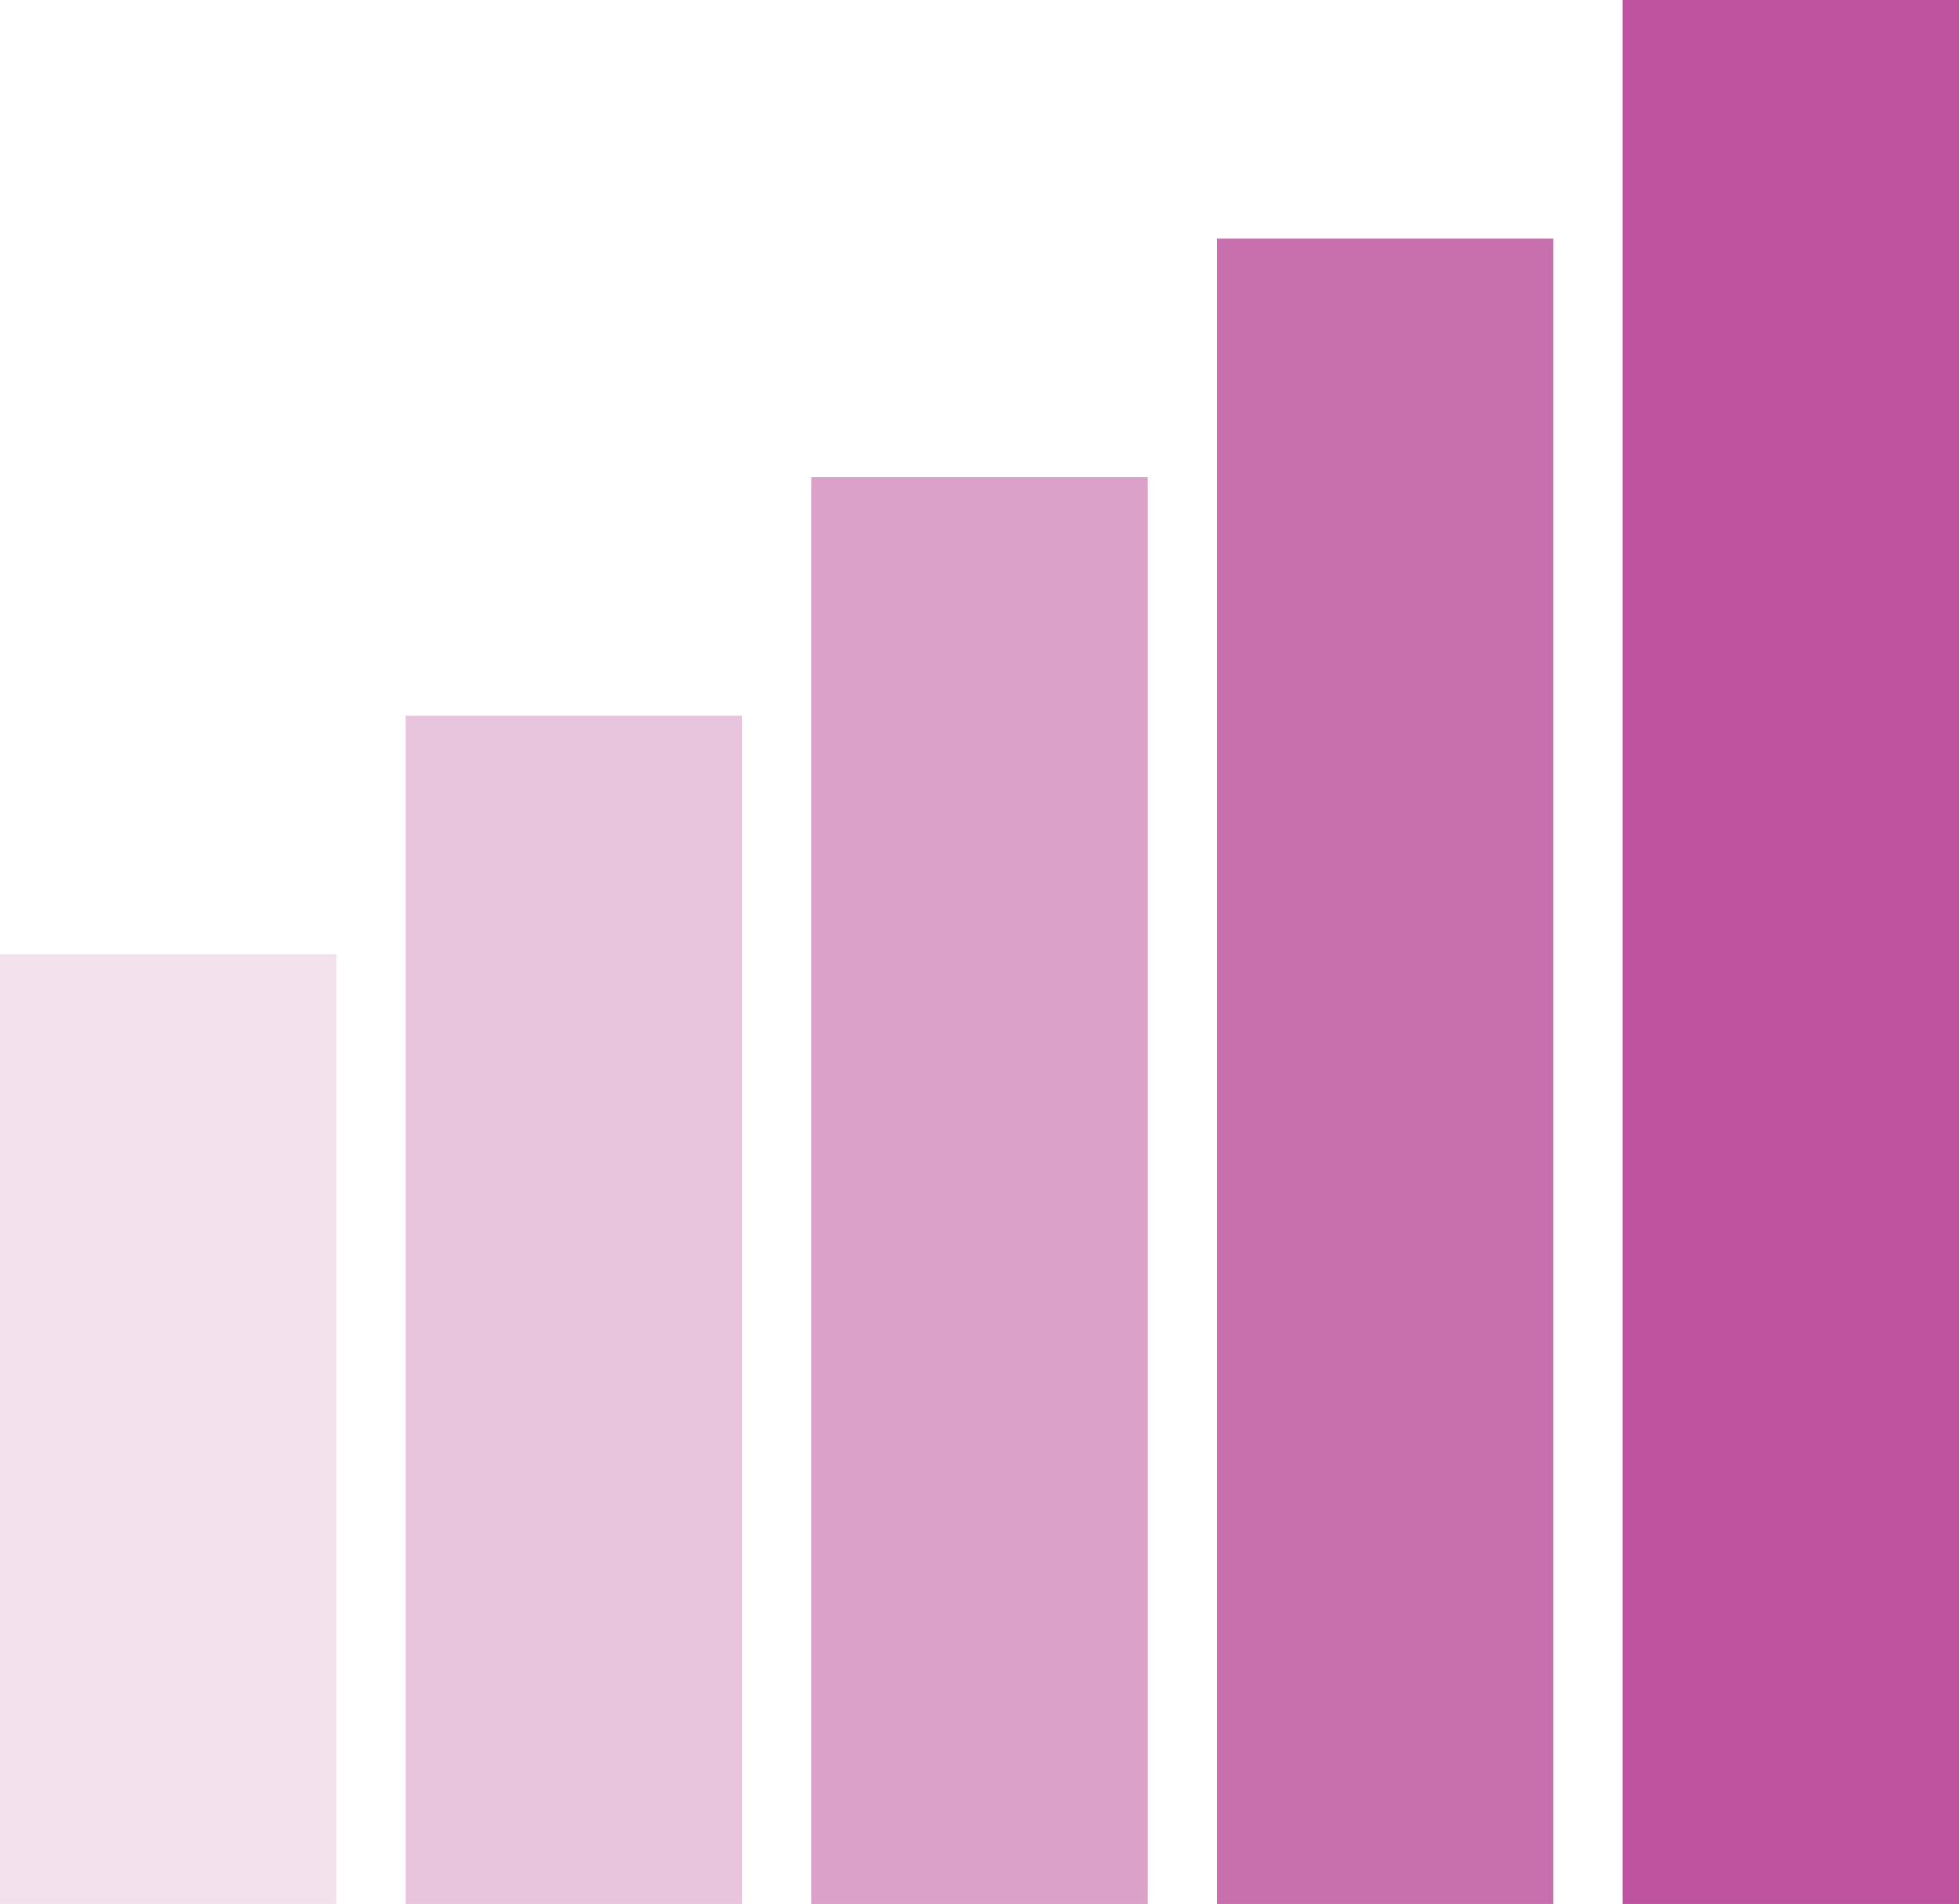
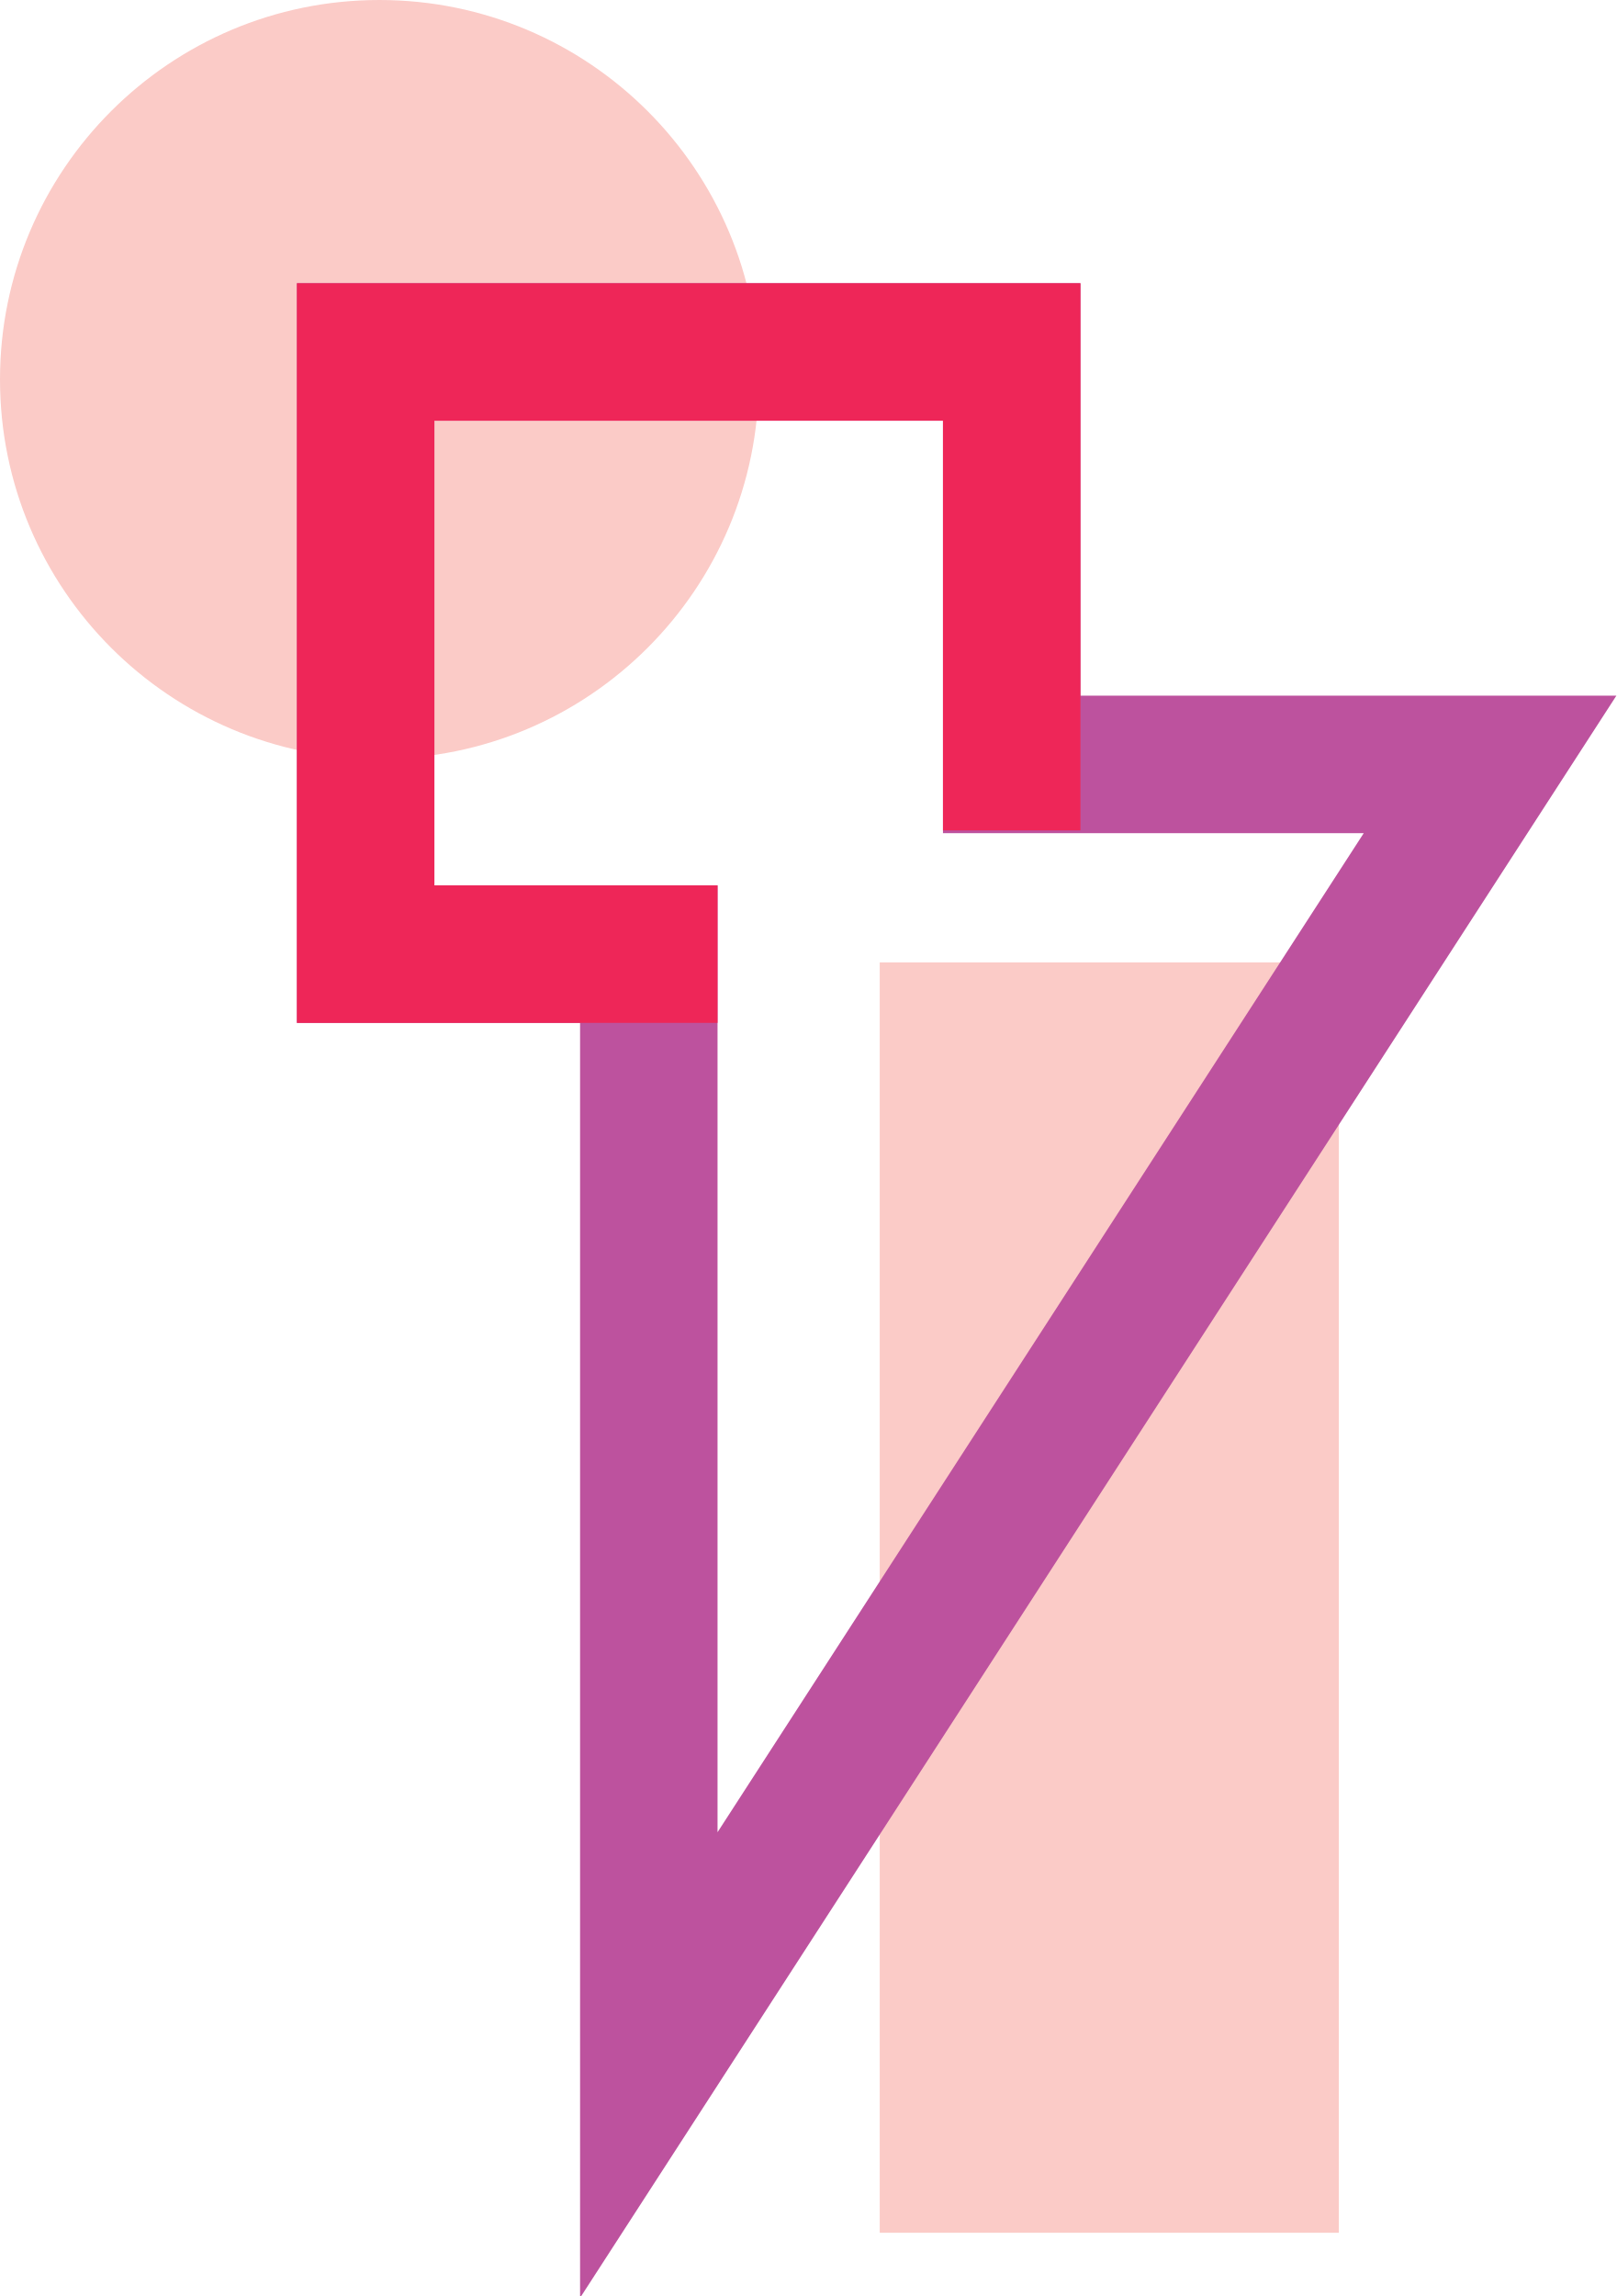
- <svg xmlns="http://www.w3.org/2000/svg" id="Layer_1" viewBox="0 0 82.1 79.8">
-   <style>.st0{fill:#f2e0ed}.st1{fill:#e8c4dd}.st2{fill:#dba1c9}.st3{fill:#c86fad}.st4{fill:#be529f}</style>
-   <path class="st0" d="M0 40h14.1v39.8H0z" />
-   <path class="st1" d="M17 30h14.1v49.8H17z" />
-   <path class="st2" d="M34 20h14.1v59.8H34z" />
-   <path class="st3" d="M51 10h14.1v69.8H51z" />
-   <path class="st4" d="M68 0h14.1v79.8H68z" />
+ <svg xmlns="http://www.w3.org/2000/svg" id="Layer_1" viewBox="0 0 58.8 83.5">
+   <style>.st0{fill:#fbcbc7}.st1,.st2{fill:none;stroke:#bd529e;stroke-width:5;stroke-miterlimit:10}.st2{stroke:#ee2658}</style>
+   <circle class="st0" cx="13.8" cy="13.8" r="13.8" />
+   <path class="st0" d="M48.7 35H32v46.2h16.7V35z" />
+   <path class="st1" d="M23.6 34.7v40.4l30.6-47.3H36.8v-15H13.3v21.9z" />
+   <path class="st2" d="M36.8 30.2V12.8H13.3v21.9h12.8" />
</svg>
